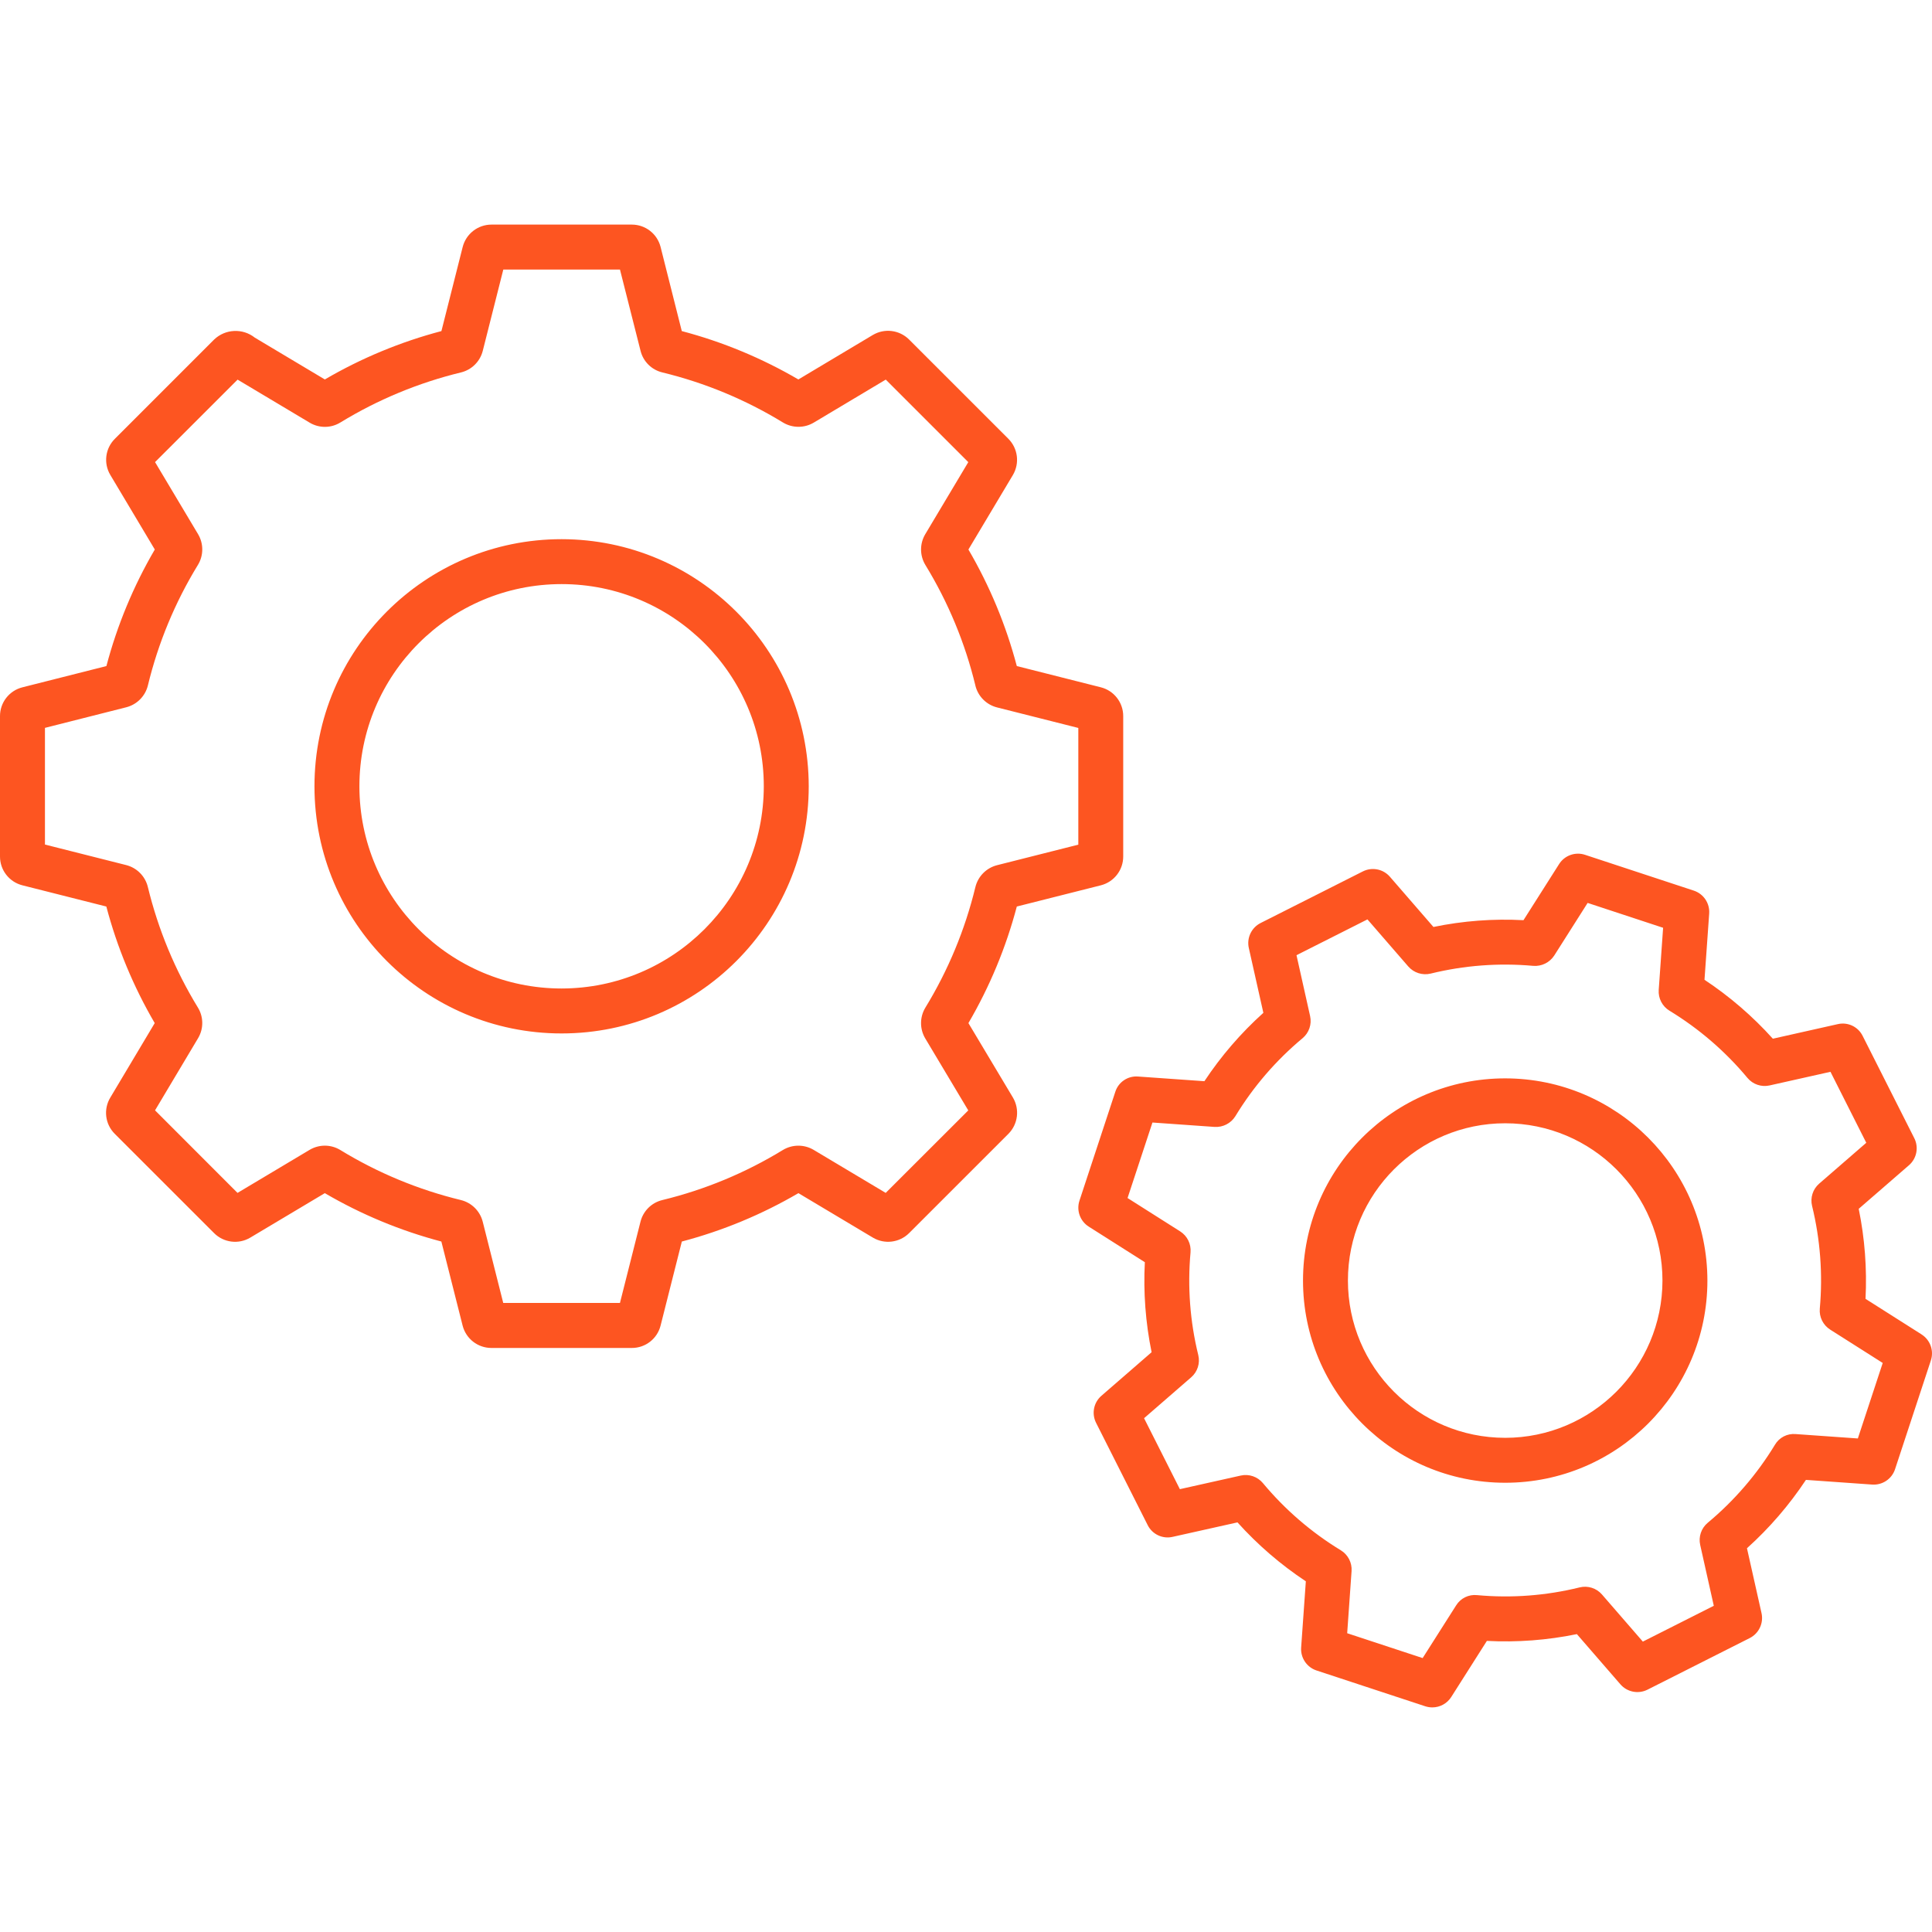
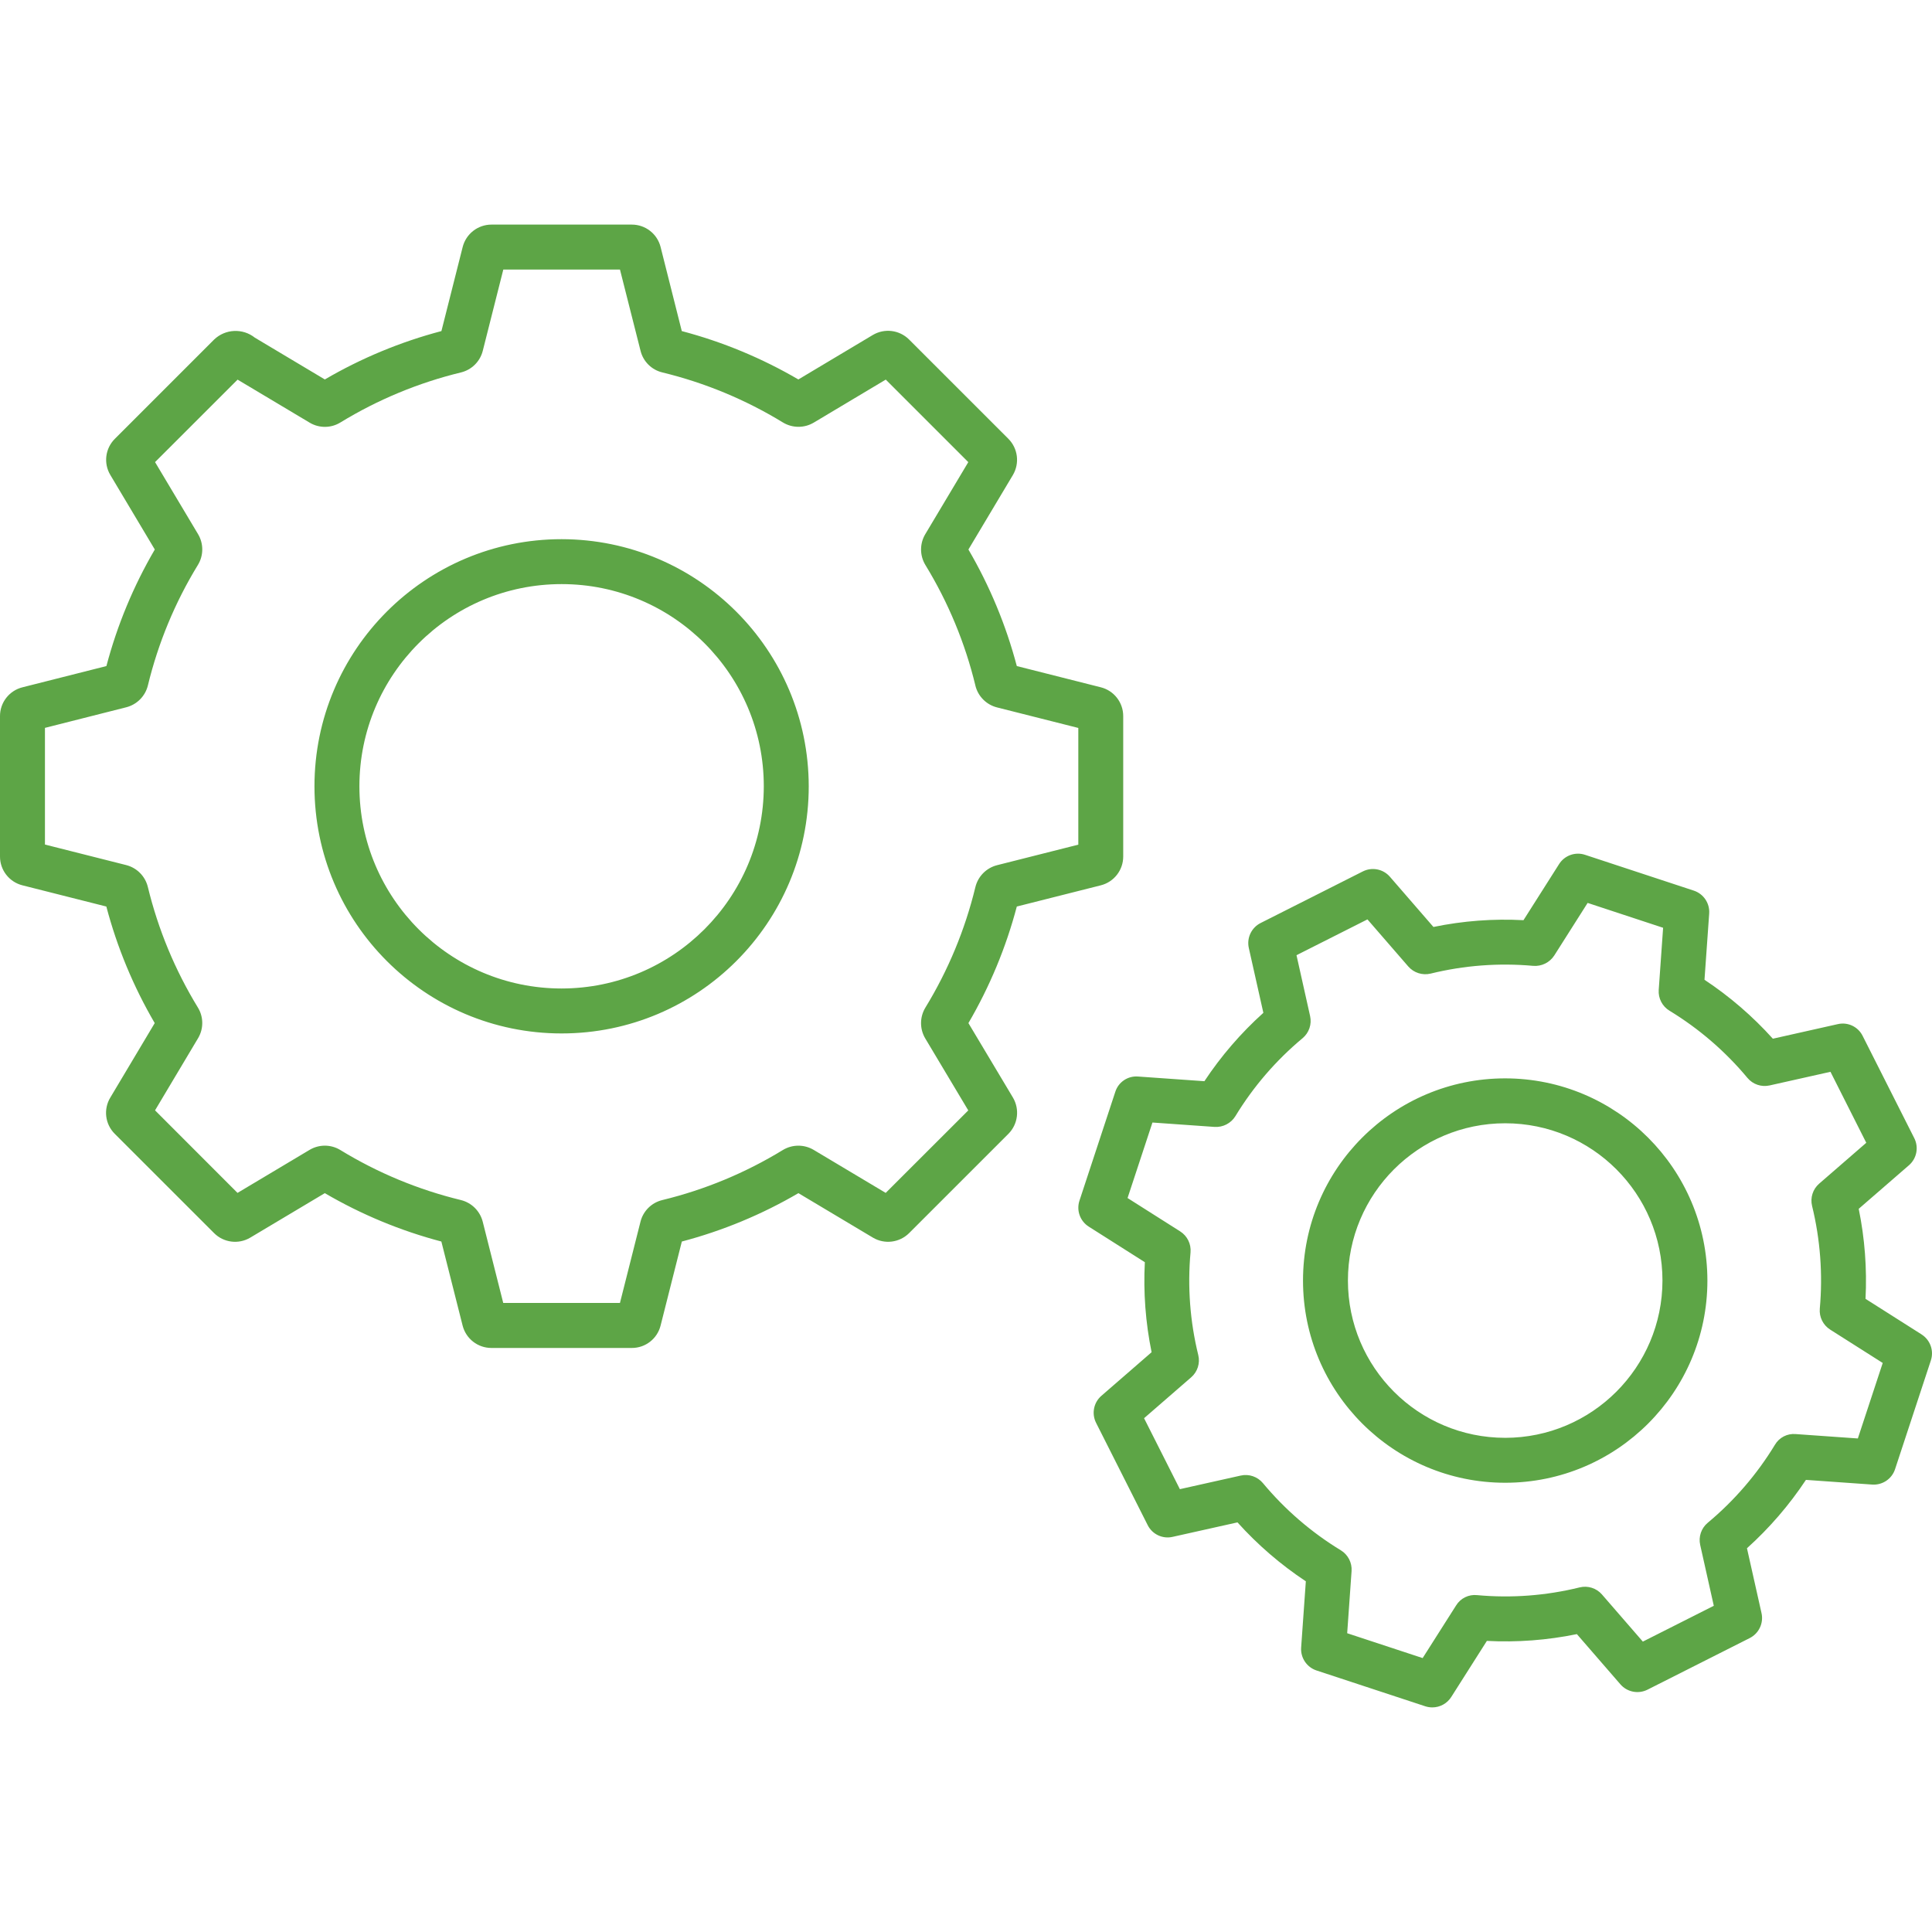
<svg xmlns="http://www.w3.org/2000/svg" preserveAspectRatio="xMidYMid meet" data-bbox="20.354 38.869 159.293 122.257" viewBox="20.354 38.869 159.293 122.257" height="200" width="200" data-type="color" role="presentation" aria-hidden="true" aria-label="">
  <defs>
    <style>#comp-kq9g53cf1 svg [data-color="1"] {fill: #5DA546;}</style>
  </defs>
  <g>
-     <path d="M100.2 104.705a38.52 38.52 0 0 0 3.99-9.611l6.928-1.749a2.448 2.448 0 0 0 1.845-2.375V79.393a2.446 2.446 0 0 0-1.848-2.375l-6.925-1.75a38.533 38.533 0 0 0-3.99-9.61l3.675-6.156a2.46 2.46 0 0 0-.38-2.972L95.3 48.337a2.458 2.458 0 0 0-2.985-.365l-6.136 3.665a38.539 38.539 0 0 0-9.612-3.989L74.816 40.7a2.446 2.446 0 0 0-2.369-1.831H60.869a2.452 2.452 0 0 0-2.369 1.853l-1.751 6.926a38.539 38.539 0 0 0-9.612 3.989l-5.771-3.446a2.556 2.556 0 0 0-3.354.152l-8.18 8.181a2.438 2.438 0 0 0-.379 2.992l3.664 6.142a38.529 38.529 0 0 0-3.99 9.61l-6.917 1.75a2.445 2.445 0 0 0-1.856 2.375V90.97a2.446 2.446 0 0 0 1.846 2.375l6.921 1.749a38.551 38.551 0 0 0 3.99 9.611l-3.657 6.132a2.436 2.436 0 0 0 .365 3L38 122.015a2.447 2.447 0 0 0 2.992.376l6.143-3.665a38.422 38.422 0 0 0 9.609 3.989l1.755 6.939a2.447 2.447 0 0 0 2.369 1.836h11.579a2.437 2.437 0 0 0 2.373-1.849l1.751-6.926a38.472 38.472 0 0 0 9.612-3.989l6.144 3.668a2.455 2.455 0 0 0 2.984-.374l8.195-8.193a2.465 2.465 0 0 0 .365-2.981zm-6.82 14l-5.944-3.549a2.469 2.469 0 0 0-2.54.016 34.809 34.809 0 0 1-9.934 4.124 2.446 2.446 0 0 0-1.8 1.784l-1.693 6.7h-9.623l-1.689-6.691a2.467 2.467 0 0 0-1.806-1.795 34.747 34.747 0 0 1-9.93-4.12 2.453 2.453 0 0 0-2.544-.015l-5.94 3.546-6.8-6.806 3.545-5.944a2.441 2.441 0 0 0-.014-2.536 34.755 34.755 0 0 1-4.125-9.942 2.463 2.463 0 0 0-1.783-1.8l-6.7-1.693v-9.62l6.712-1.7a2.465 2.465 0 0 0 1.776-1.8 34.652 34.652 0 0 1 4.117-9.924 2.457 2.457 0 0 0 .018-2.55l-3.545-5.939 6.805-6.8 5.962 3.56a2.443 2.443 0 0 0 2.518-.029 34.8 34.8 0 0 1 9.945-4.126 2.45 2.45 0 0 0 1.791-1.782l1.693-6.7h9.618l1.7 6.713a2.435 2.435 0 0 0 1.8 1.772 34.861 34.861 0 0 1 9.942 4.128 2.468 2.468 0 0 0 2.536.008l5.937-3.546 6.805 6.805-3.551 5.946a2.466 2.466 0 0 0 .014 2.536 34.707 34.707 0 0 1 4.121 9.933v.009a2.46 2.46 0 0 0 1.787 1.8l6.7 1.692v9.623l-6.7 1.693a2.468 2.468 0 0 0-1.787 1.806 34.738 34.738 0 0 1-4.128 9.945 2.469 2.469 0 0 0-.007 2.529l3.549 5.938zm85.406 11.667l-4.62-2.932a29.537 29.537 0 0 0-.561-7.422l4.143-3.593a1.85 1.85 0 0 0 .438-2.232l-4.255-8.428a1.828 1.828 0 0 0-2.059-.973l-5.347 1.2a29.475 29.475 0 0 0-5.636-4.859l.387-5.461a1.854 1.854 0 0 0-1.27-1.89l-8.965-2.952a1.846 1.846 0 0 0-2.142.768l-2.934 4.622a28.939 28.939 0 0 0-7.424.559l-3.589-4.139a1.851 1.851 0 0 0-2.235-.439l-8.426 4.253a1.852 1.852 0 0 0-.973 2.056l1.2 5.349a29.472 29.472 0 0 0-4.862 5.637l-5.46-.385a1.818 1.818 0 0 0-1.888 1.268l-2.952 8.965a1.848 1.848 0 0 0 .767 2.143l4.623 2.932a29.4 29.4 0 0 0 .557 7.422l-4.138 3.593a1.847 1.847 0 0 0-.438 2.232l4.251 8.426a1.837 1.837 0 0 0 2.058.973l5.348-1.194a29.546 29.546 0 0 0 5.636 4.859l-.387 5.461a1.855 1.855 0 0 0 1.27 1.891l8.965 2.952a1.913 1.913 0 0 0 .579.092 1.851 1.851 0 0 0 1.563-.859l2.937-4.624a29.316 29.316 0 0 0 7.42-.559l3.589 4.139a1.854 1.854 0 0 0 2.236.44l8.426-4.253a1.853 1.853 0 0 0 .973-2.057l-1.2-5.349a29.542 29.542 0 0 0 4.862-5.637l5.459.386a1.85 1.85 0 0 0 1.889-1.268l2.952-8.965a1.851 1.851 0 0 0-.764-2.143zm-5.253 8.58l-5.123-.362a1.8 1.8 0 0 0-1.715.885 25.815 25.815 0 0 1-5.539 6.429 1.852 1.852 0 0 0-.622 1.825l1.122 5.019-5.85 2.953-3.369-3.884a1.851 1.851 0 0 0-1.841-.586 25.53 25.53 0 0 1-8.458.638 1.805 1.805 0 0 0-1.73.852l-2.757 4.338-6.222-2.049.362-5.125a1.857 1.857 0 0 0-.887-1.713 25.853 25.853 0 0 1-6.425-5.541 1.852 1.852 0 0 0-1.827-.62l-5.018 1.121-2.952-5.85 3.885-3.372a1.847 1.847 0 0 0 .583-1.839 25.727 25.727 0 0 1-.637-8.461 1.856 1.856 0 0 0-.854-1.731l-4.338-2.751 2.052-6.225 5.123.362a1.879 1.879 0 0 0 1.714-.884 25.821 25.821 0 0 1 5.539-6.429 1.851 1.851 0 0 0 .623-1.825l-1.122-5.02 5.85-2.952 3.368 3.883a1.868 1.868 0 0 0 1.838.587 25.775 25.775 0 0 1 8.466-.639 1.888 1.888 0 0 0 1.729-.852l2.753-4.338 6.223 2.05-.362 5.124a1.855 1.855 0 0 0 .887 1.713 25.87 25.87 0 0 1 6.429 5.541 1.851 1.851 0 0 0 1.827.621l5.018-1.124 2.952 5.852-3.886 3.372a1.848 1.848 0 0 0-.582 1.836 25.9 25.9 0 0 1 .636 8.464 1.858 1.858 0 0 0 .854 1.731l4.334 2.751zM66.658 64.806a20.376 20.376 0 1 0 20.376 20.375 20.4 20.4 0 0 0-20.376-20.375zm0 37.046a16.671 16.671 0 1 1 16.671-16.671 16.689 16.689 0 0 1-16.671 16.671zm77.8 7.41a16.671 16.671 0 1 0 16.671 16.671 16.689 16.689 0 0 0-16.673-16.671zm0 29.637a12.967 12.967 0 1 1 12.966-12.966 12.982 12.982 0 0 1-12.968 12.967z" fill="#fd5521" data-color="1" />
+     <path d="M100.2 104.705a38.52 38.52 0 0 0 3.99-9.611l6.928-1.749a2.448 2.448 0 0 0 1.845-2.375V79.393a2.446 2.446 0 0 0-1.848-2.375l-6.925-1.75a38.533 38.533 0 0 0-3.99-9.61l3.675-6.156a2.46 2.46 0 0 0-.38-2.972L95.3 48.337a2.458 2.458 0 0 0-2.985-.365l-6.136 3.665a38.539 38.539 0 0 0-9.612-3.989L74.816 40.7a2.446 2.446 0 0 0-2.369-1.831H60.869a2.452 2.452 0 0 0-2.369 1.853l-1.751 6.926a38.539 38.539 0 0 0-9.612 3.989l-5.771-3.446a2.556 2.556 0 0 0-3.354.152l-8.18 8.181a2.438 2.438 0 0 0-.379 2.992l3.664 6.142a38.529 38.529 0 0 0-3.99 9.61l-6.917 1.75a2.445 2.445 0 0 0-1.856 2.375V90.97a2.446 2.446 0 0 0 1.846 2.375l6.921 1.749a38.551 38.551 0 0 0 3.99 9.611l-3.657 6.132a2.436 2.436 0 0 0 .365 3L38 122.015a2.447 2.447 0 0 0 2.992.376l6.143-3.665a38.422 38.422 0 0 0 9.609 3.989l1.755 6.939a2.447 2.447 0 0 0 2.369 1.836h11.579a2.437 2.437 0 0 0 2.373-1.849l1.751-6.926a38.472 38.472 0 0 0 9.612-3.989l6.144 3.668a2.455 2.455 0 0 0 2.984-.374l8.195-8.193a2.465 2.465 0 0 0 .365-2.981zm-6.82 14l-5.944-3.549a2.469 2.469 0 0 0-2.54.016 34.809 34.809 0 0 1-9.934 4.124 2.446 2.446 0 0 0-1.8 1.784l-1.693 6.7h-9.623l-1.689-6.691a2.467 2.467 0 0 0-1.806-1.795 34.747 34.747 0 0 1-9.93-4.12 2.453 2.453 0 0 0-2.544-.015l-5.94 3.546-6.8-6.806 3.545-5.944a2.441 2.441 0 0 0-.014-2.536 34.755 34.755 0 0 1-4.125-9.942 2.463 2.463 0 0 0-1.783-1.8l-6.7-1.693v-9.62l6.712-1.7a2.465 2.465 0 0 0 1.776-1.8 34.652 34.652 0 0 1 4.117-9.924 2.457 2.457 0 0 0 .018-2.55l-3.545-5.939 6.805-6.8 5.962 3.56a2.443 2.443 0 0 0 2.518-.029 34.8 34.8 0 0 1 9.945-4.126 2.45 2.45 0 0 0 1.791-1.782l1.693-6.7h9.618l1.7 6.713a2.435 2.435 0 0 0 1.8 1.772 34.861 34.861 0 0 1 9.942 4.128 2.468 2.468 0 0 0 2.536.008l5.937-3.546 6.805 6.805-3.551 5.946a2.466 2.466 0 0 0 .014 2.536 34.707 34.707 0 0 1 4.121 9.933v.009a2.46 2.46 0 0 0 1.787 1.8l6.7 1.692v9.623l-6.7 1.693a2.468 2.468 0 0 0-1.787 1.806 34.738 34.738 0 0 1-4.128 9.945 2.469 2.469 0 0 0-.007 2.529l3.549 5.938zm85.406 11.667l-4.62-2.932a29.537 29.537 0 0 0-.561-7.422l4.143-3.593a1.85 1.85 0 0 0 .438-2.232l-4.255-8.428a1.828 1.828 0 0 0-2.059-.973l-5.347 1.2a29.475 29.475 0 0 0-5.636-4.859l.387-5.461a1.854 1.854 0 0 0-1.27-1.89l-8.965-2.952a1.846 1.846 0 0 0-2.142.768l-2.934 4.622a28.939 28.939 0 0 0-7.424.559l-3.589-4.139a1.851 1.851 0 0 0-2.235-.439l-8.426 4.253a1.852 1.852 0 0 0-.973 2.056l1.2 5.349a29.472 29.472 0 0 0-4.862 5.637l-5.46-.385a1.818 1.818 0 0 0-1.888 1.268l-2.952 8.965a1.848 1.848 0 0 0 .767 2.143l4.623 2.932a29.4 29.4 0 0 0 .557 7.422l-4.138 3.593a1.847 1.847 0 0 0-.438 2.232l4.251 8.426a1.837 1.837 0 0 0 2.058.973l5.348-1.194a29.546 29.546 0 0 0 5.636 4.859l-.387 5.461a1.855 1.855 0 0 0 1.27 1.891l8.965 2.952a1.913 1.913 0 0 0 .579.092 1.851 1.851 0 0 0 1.563-.859l2.937-4.624a29.316 29.316 0 0 0 7.42-.559l3.589 4.139a1.854 1.854 0 0 0 2.236.44l8.426-4.253a1.853 1.853 0 0 0 .973-2.057l-1.2-5.349a29.542 29.542 0 0 0 4.862-5.637l5.459.386a1.85 1.85 0 0 0 1.889-1.268l2.952-8.965a1.851 1.851 0 0 0-.764-2.143zm-5.253 8.58l-5.123-.362a1.8 1.8 0 0 0-1.715.885 25.815 25.815 0 0 1-5.539 6.429 1.852 1.852 0 0 0-.622 1.825l1.122 5.019-5.85 2.953-3.369-3.884a1.851 1.851 0 0 0-1.841-.586 25.53 25.53 0 0 1-8.458.638 1.805 1.805 0 0 0-1.73.852l-2.757 4.338-6.222-2.049.362-5.125a1.857 1.857 0 0 0-.887-1.713 25.853 25.853 0 0 1-6.425-5.541 1.852 1.852 0 0 0-1.827-.62l-5.018 1.121-2.952-5.85 3.885-3.372a1.847 1.847 0 0 0 .583-1.839 25.727 25.727 0 0 1-.637-8.461 1.856 1.856 0 0 0-.854-1.731l-4.338-2.751 2.052-6.225 5.123.362a1.879 1.879 0 0 0 1.714-.884 25.821 25.821 0 0 1 5.539-6.429 1.851 1.851 0 0 0 .623-1.825l-1.122-5.02 5.85-2.952 3.368 3.883a1.868 1.868 0 0 0 1.838.587 25.775 25.775 0 0 1 8.466-.639 1.888 1.888 0 0 0 1.729-.852l2.753-4.338 6.223 2.05-.362 5.124a1.855 1.855 0 0 0 .887 1.713 25.87 25.87 0 0 1 6.429 5.541 1.851 1.851 0 0 0 1.827.621l5.018-1.124 2.952 5.852-3.886 3.372a1.848 1.848 0 0 0-.582 1.836 25.9 25.9 0 0 1 .636 8.464 1.858 1.858 0 0 0 .854 1.731l4.334 2.751zM66.658 64.806a20.376 20.376 0 1 0 20.376 20.375 20.4 20.4 0 0 0-20.376-20.375zm0 37.046a16.671 16.671 0 1 1 16.671-16.671 16.689 16.689 0 0 1-16.671 16.671zm77.8 7.41a16.671 16.671 0 1 0 16.671 16.671 16.689 16.689 0 0 0-16.673-16.671zm0 29.637a12.967 12.967 0 1 1 12.966-12.966 12.982 12.982 0 0 1-12.968 12.967z" fill="#5DA546" data-color="1" />
  </g>
</svg>
